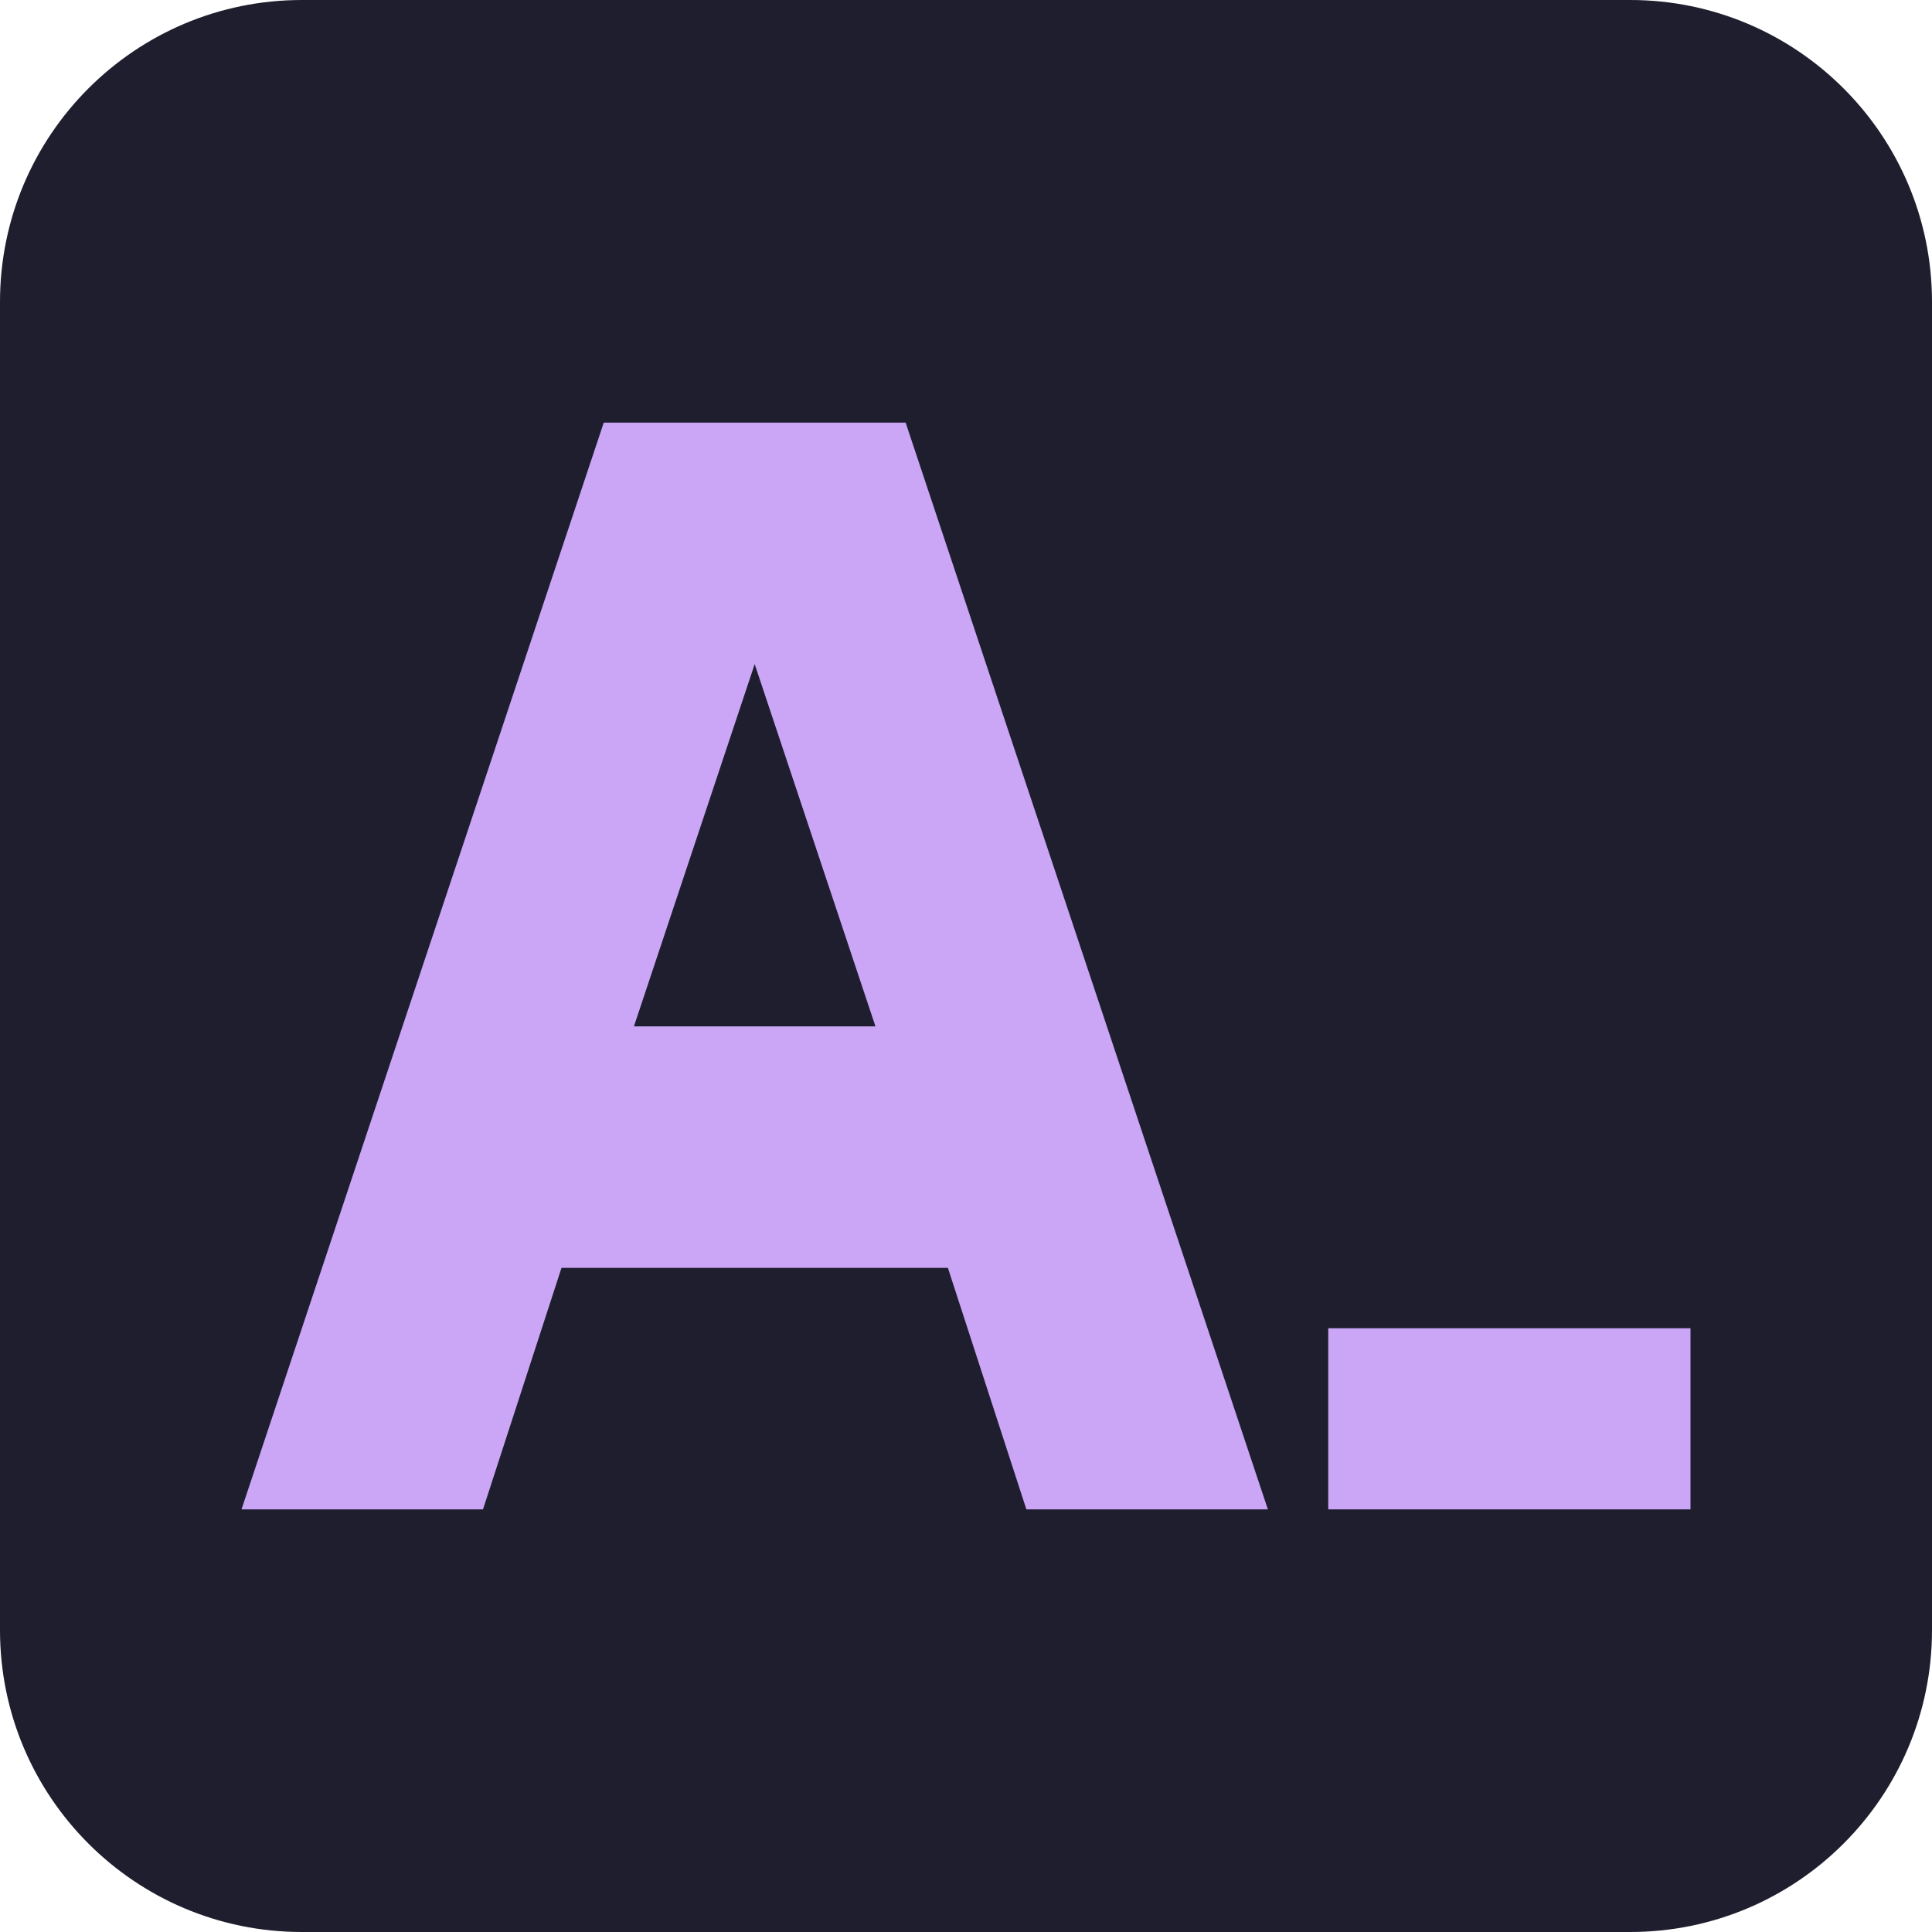
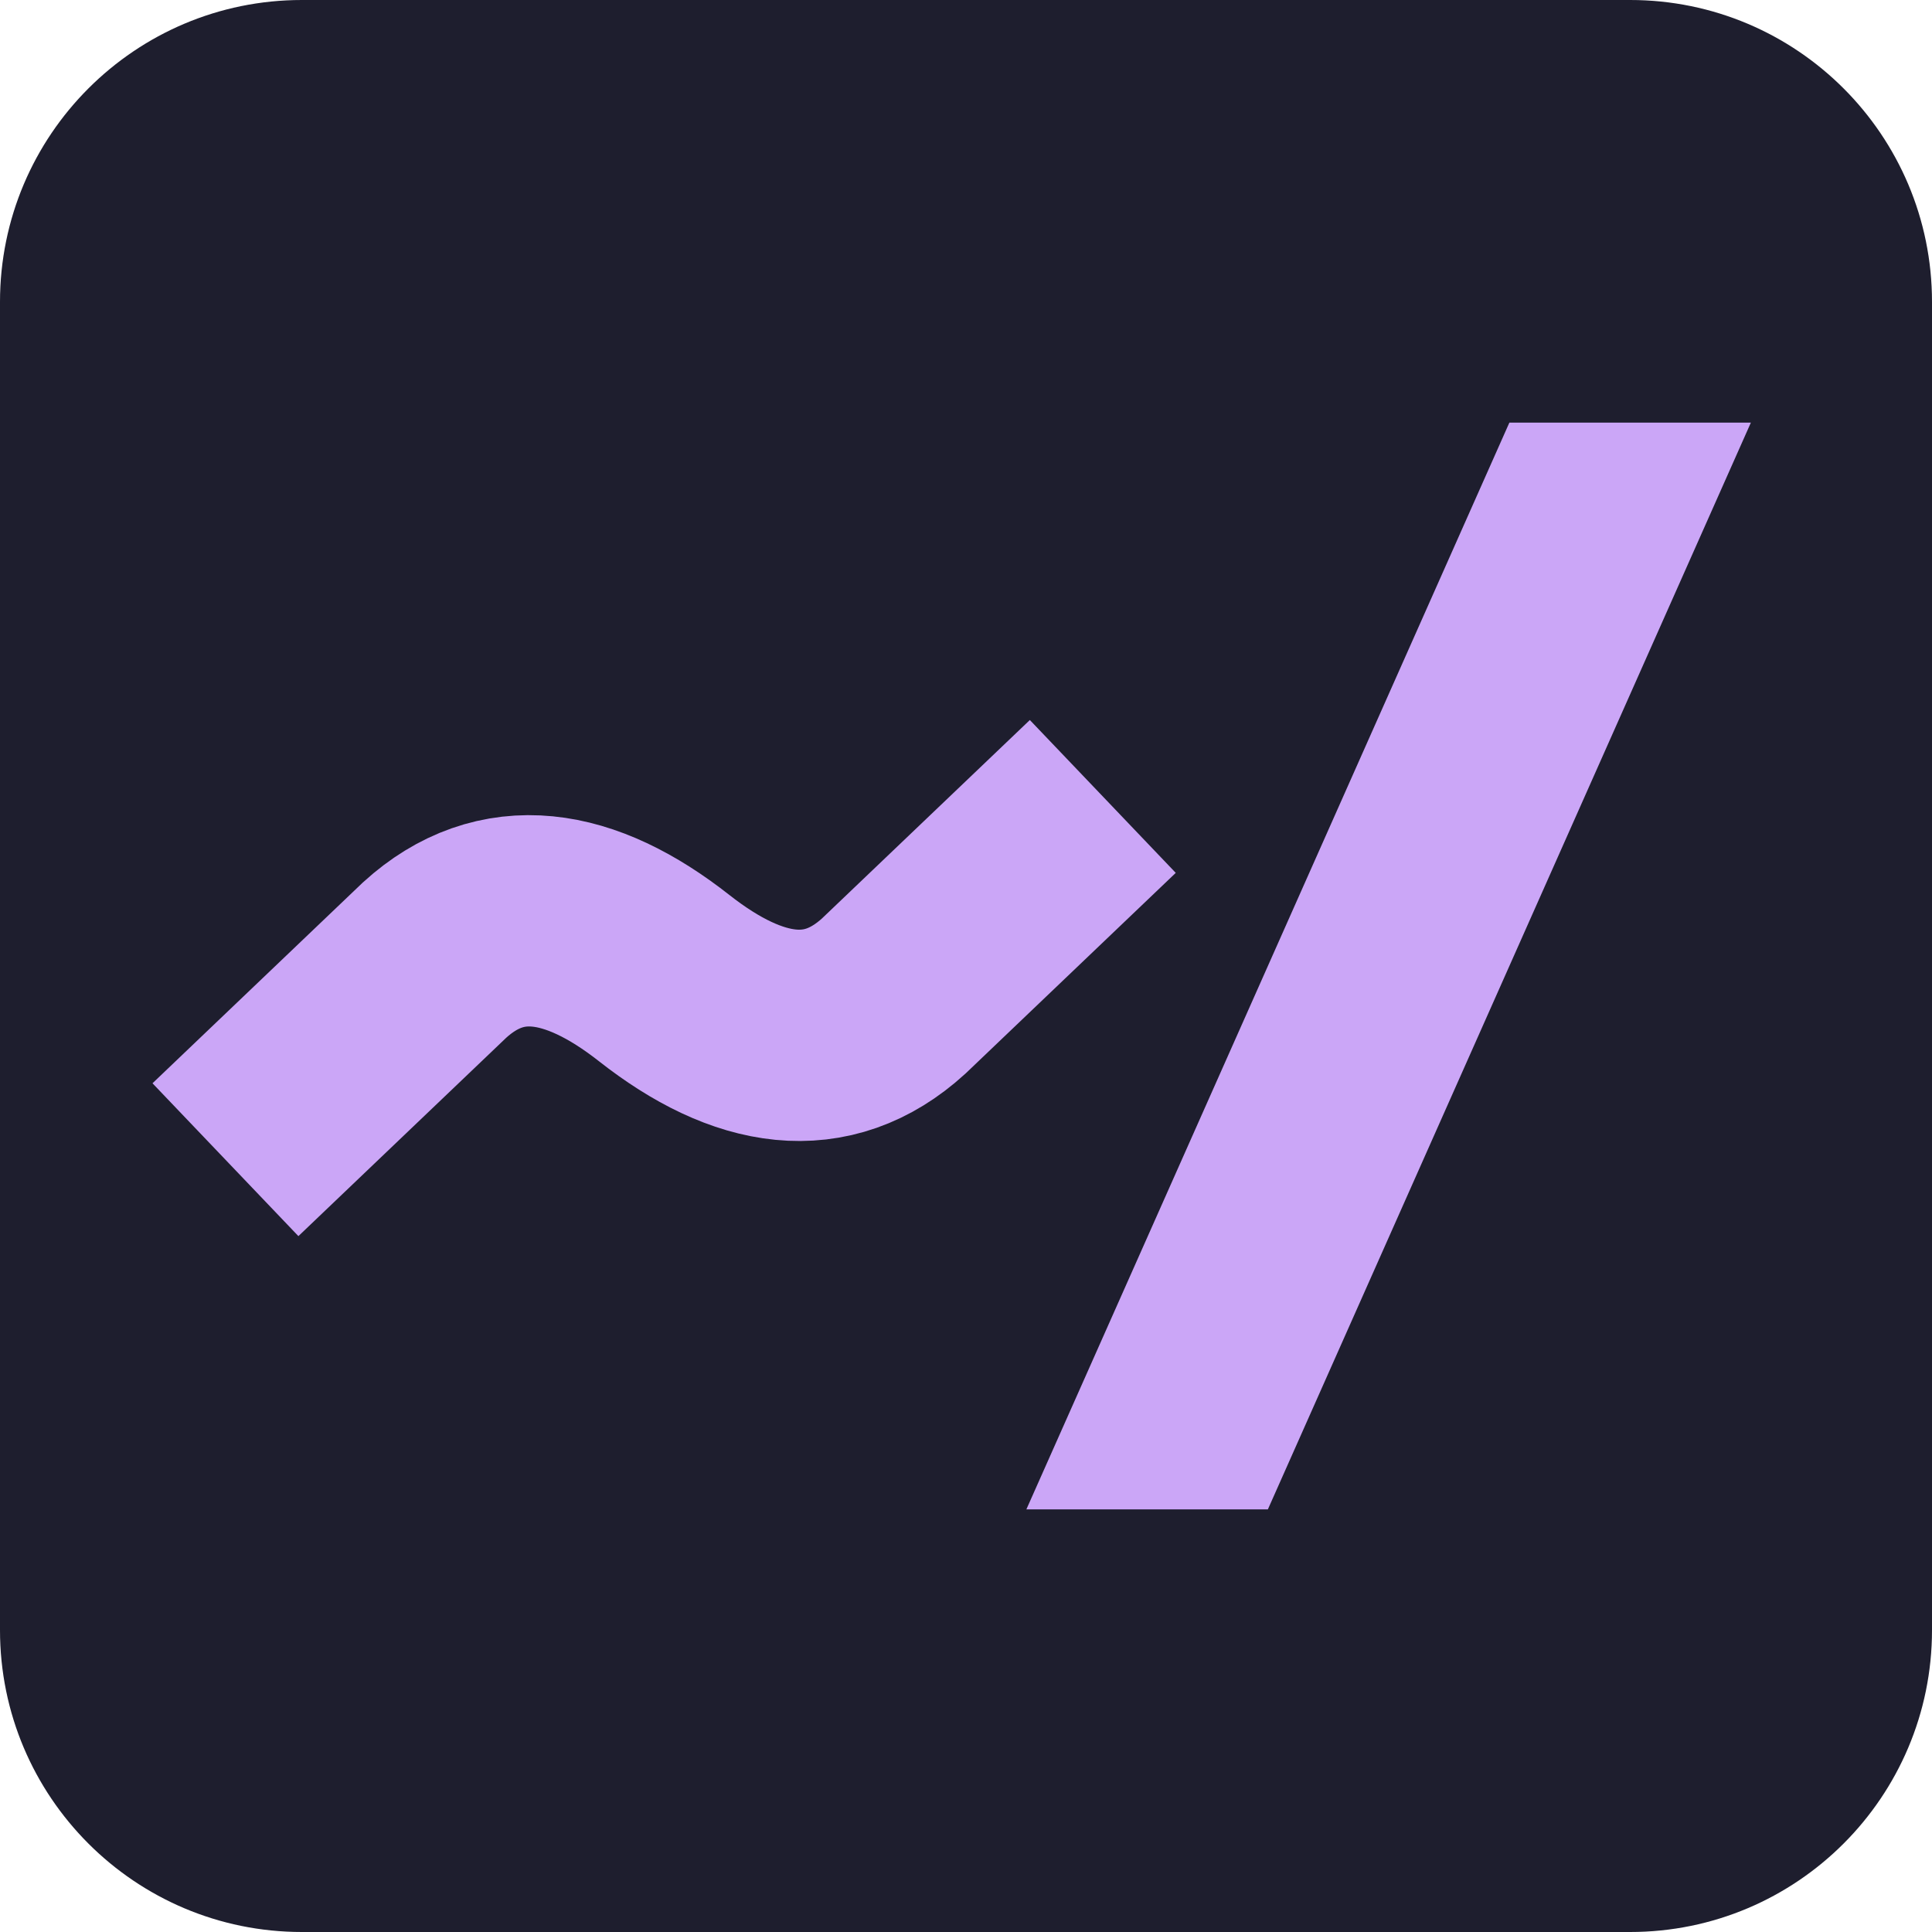
<svg xmlns="http://www.w3.org/2000/svg" viewBox="0 0 32 32">
  <rect width="32" height="32" rx="5" fill="#1e1e2e" />
  <g fill="#cba6f7">
-     <path fill-rule="evenodd" d="M4 25 10 7h5l6 18h-4l-1.3-4H9.3L8 25Zm6.5-8h4l-2-6Z" />
-     <path d="M22 22h6v3h-6Z" />
+     <path d="m5 18 2.2-2.1c1.1-1 2.4-.8 3.8.3s2.7 1.3 3.8.3L17 14.4" fill="none" stroke="#cba6f7" stroke-width="3.5" stroke-linecap="square" />
+     <path d="M25 7h4l-8 18h-4Z" />
  </g>
</svg>
